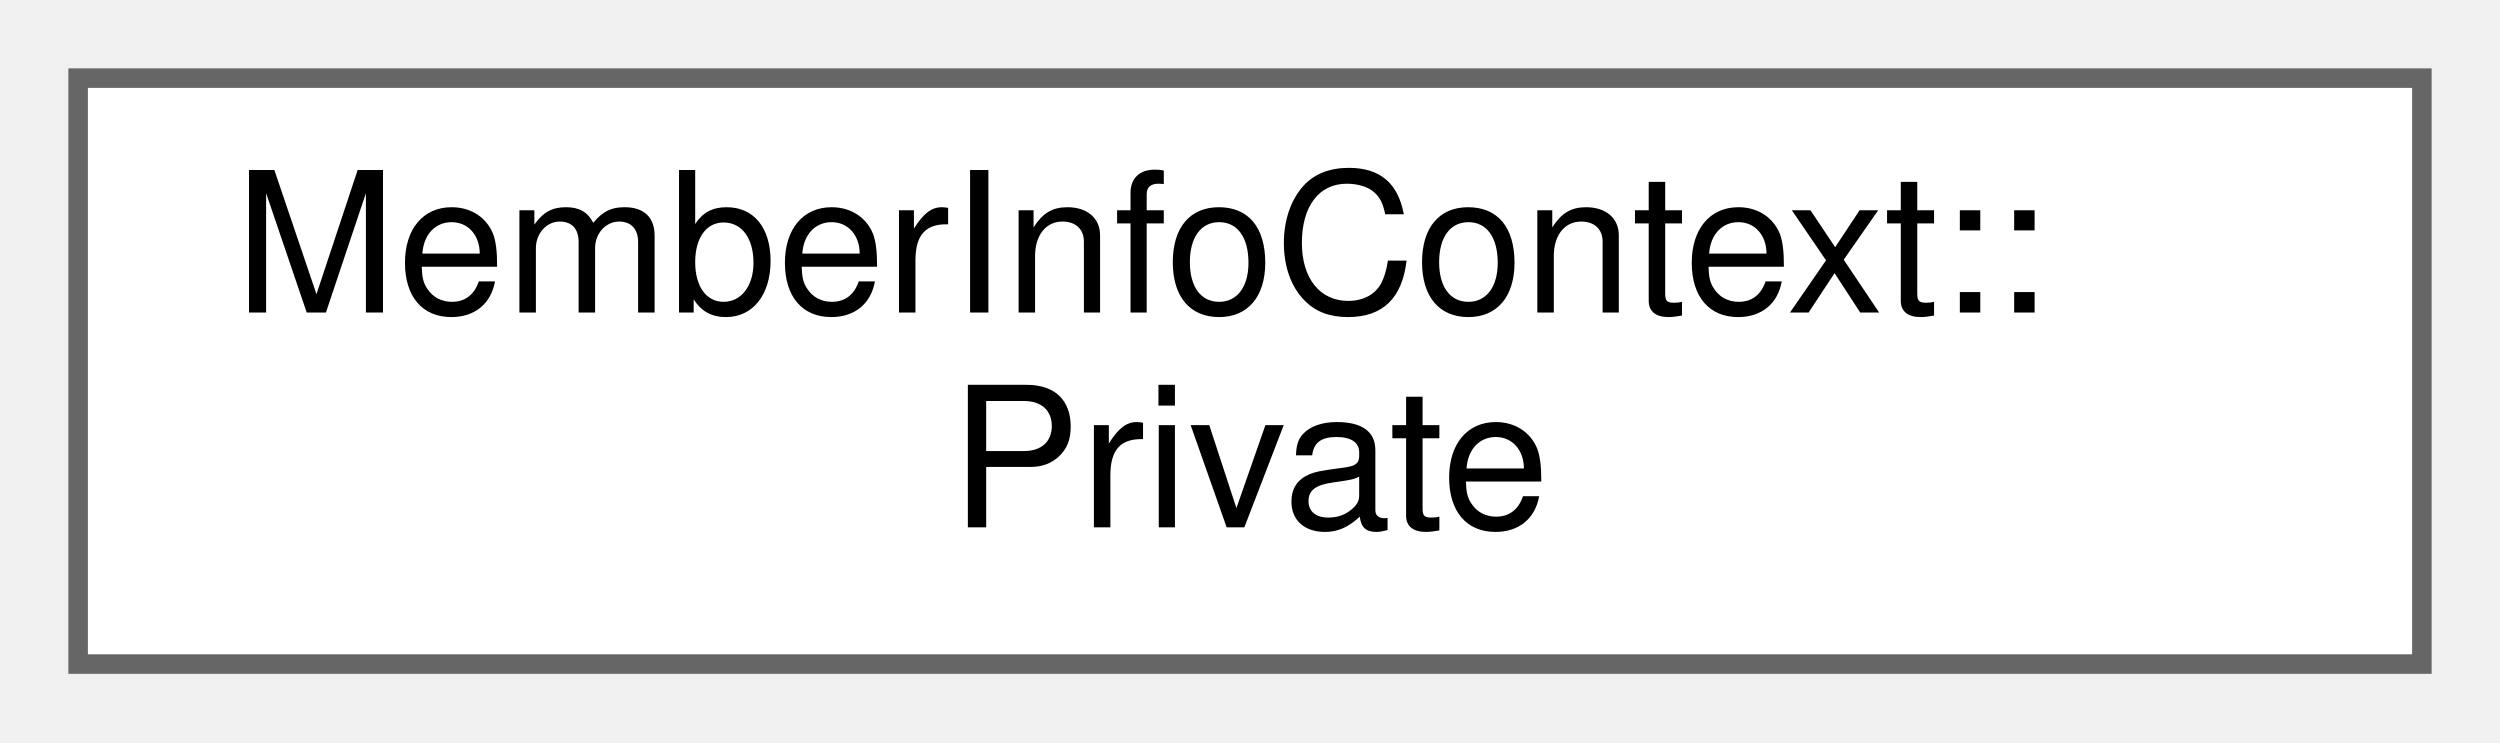
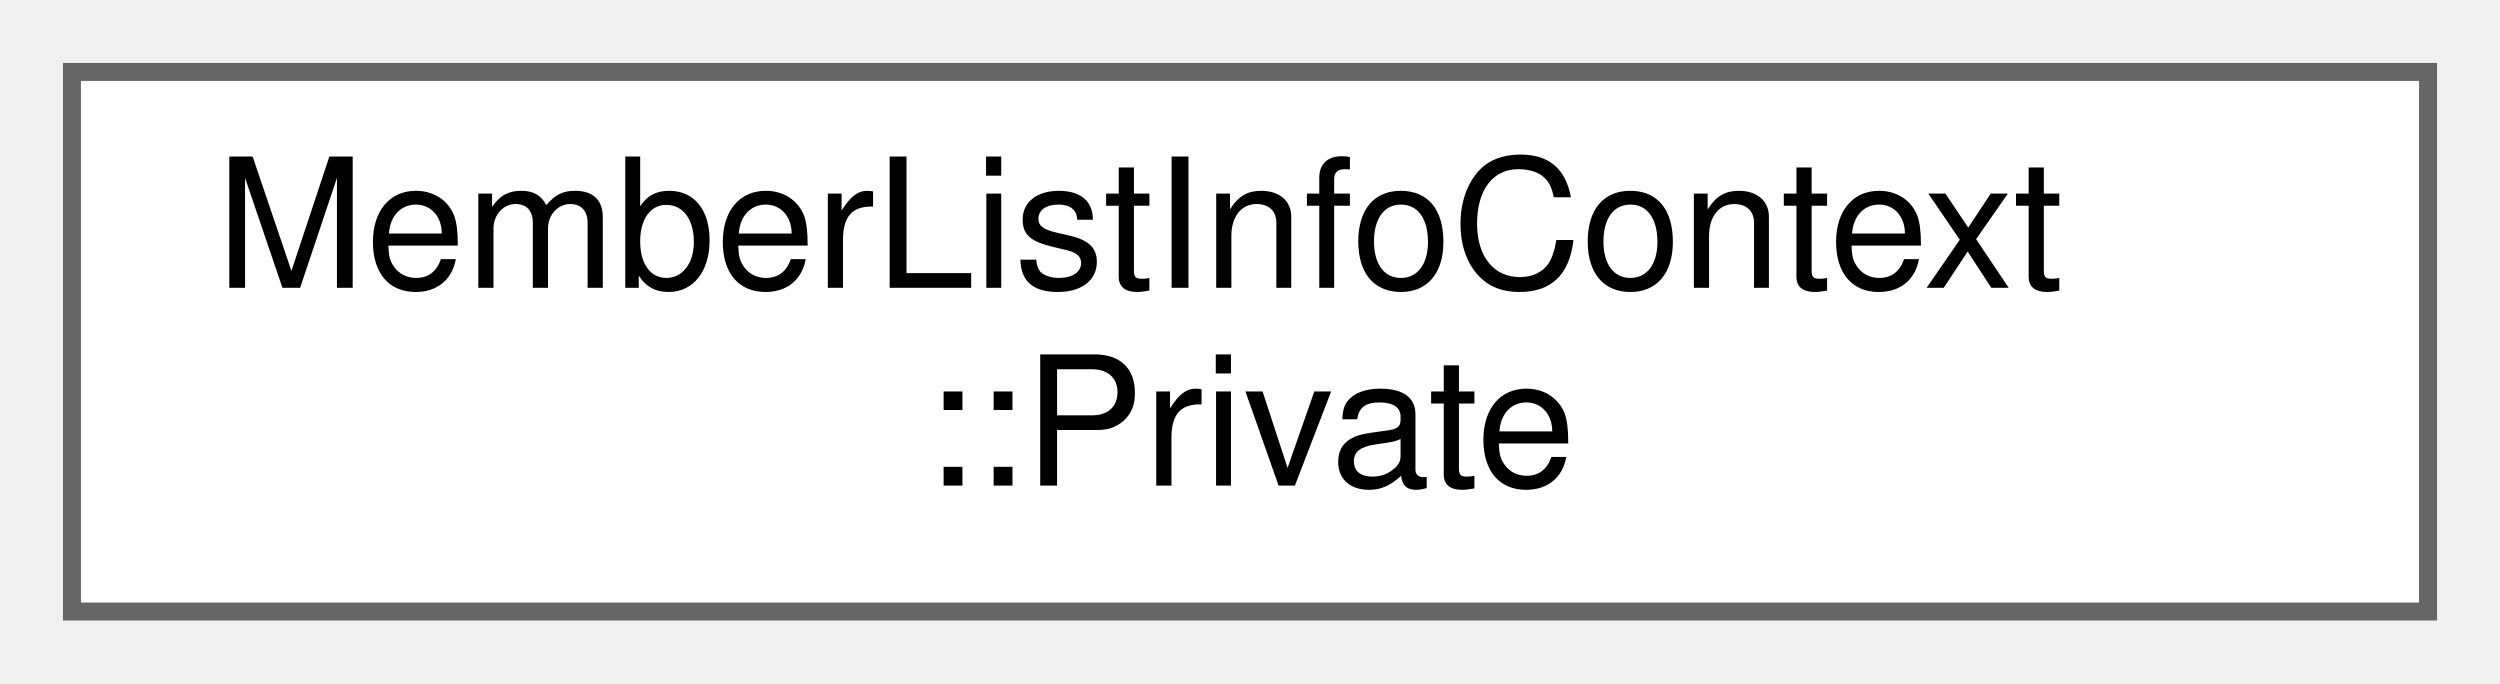
- <svg xmlns="http://www.w3.org/2000/svg" xmlns:xlink="http://www.w3.org/1999/xlink" width="128pt" height="38pt" viewBox="0.00 0.00 128.00 38.00">
+ <svg xmlns="http://www.w3.org/2000/svg" xmlns:xlink="http://www.w3.org/1999/xlink" width="139pt" height="38pt" viewBox="0.00 0.00 139.00 38.00">
  <g id="graph0" class="graph" transform="scale(1 1) rotate(0) translate(4 34)">
    <g id="node1" class="node">
      <g id="a_node1">
-         <a xlink:href="d3/db1/class_member_info_context_1_1_private.html" target="_top" xlink:title=" ">
-           <polygon fill="white" stroke="#666666" points="120,-30 0,-30 0,0 120,0 120,-30" />
-           <text text-anchor="start" x="8" y="-18" font-family="Helvetica,sans-Serif" font-size="10.00">MemberInfoContext::</text>
-           <text text-anchor="middle" x="60" y="-7" font-family="Helvetica,sans-Serif" font-size="10.00">Private</text>
+         <a xlink:href="d8/d66/class_member_list_info_context_1_1_private.html" target="_top" xlink:title=" ">
+           <polygon fill="white" stroke="#666666" points="131,-30 0,-30 0,0 131,0 131,-30" />
+           <text text-anchor="start" x="8" y="-18" font-family="Helvetica,sans-Serif" font-size="10.00">MemberListInfoContext</text>
+           <text text-anchor="middle" x="65.5" y="-7" font-family="Helvetica,sans-Serif" font-size="10.00">::Private</text>
        </a>
      </g>
    </g>
  </g>
</svg>
